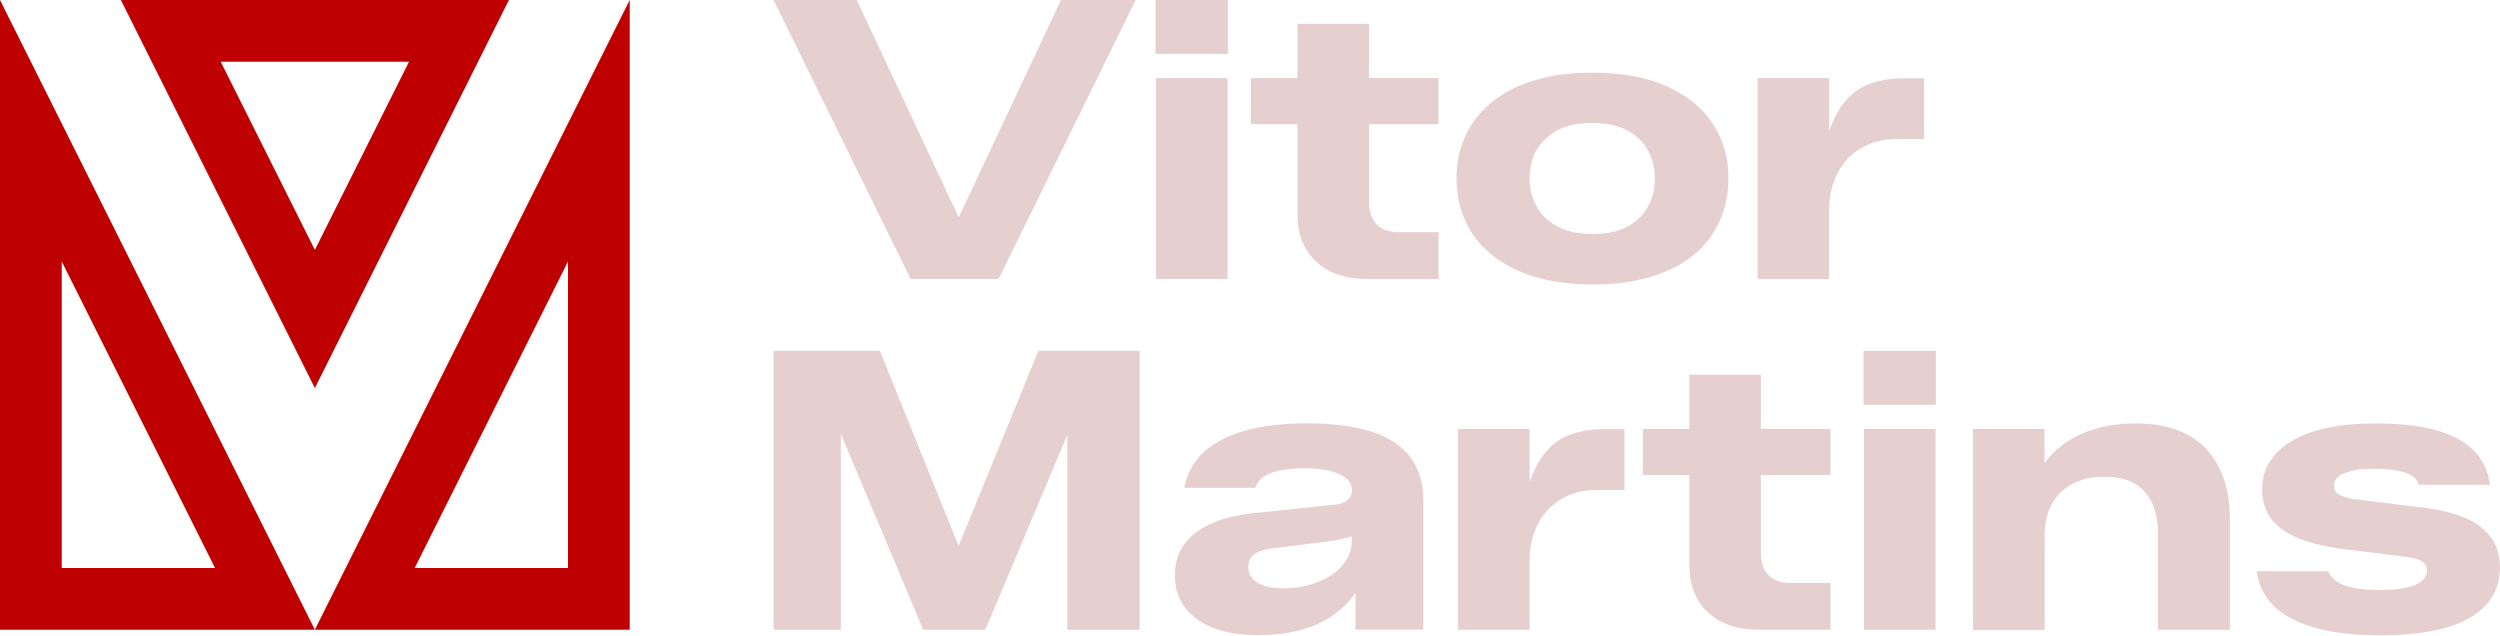
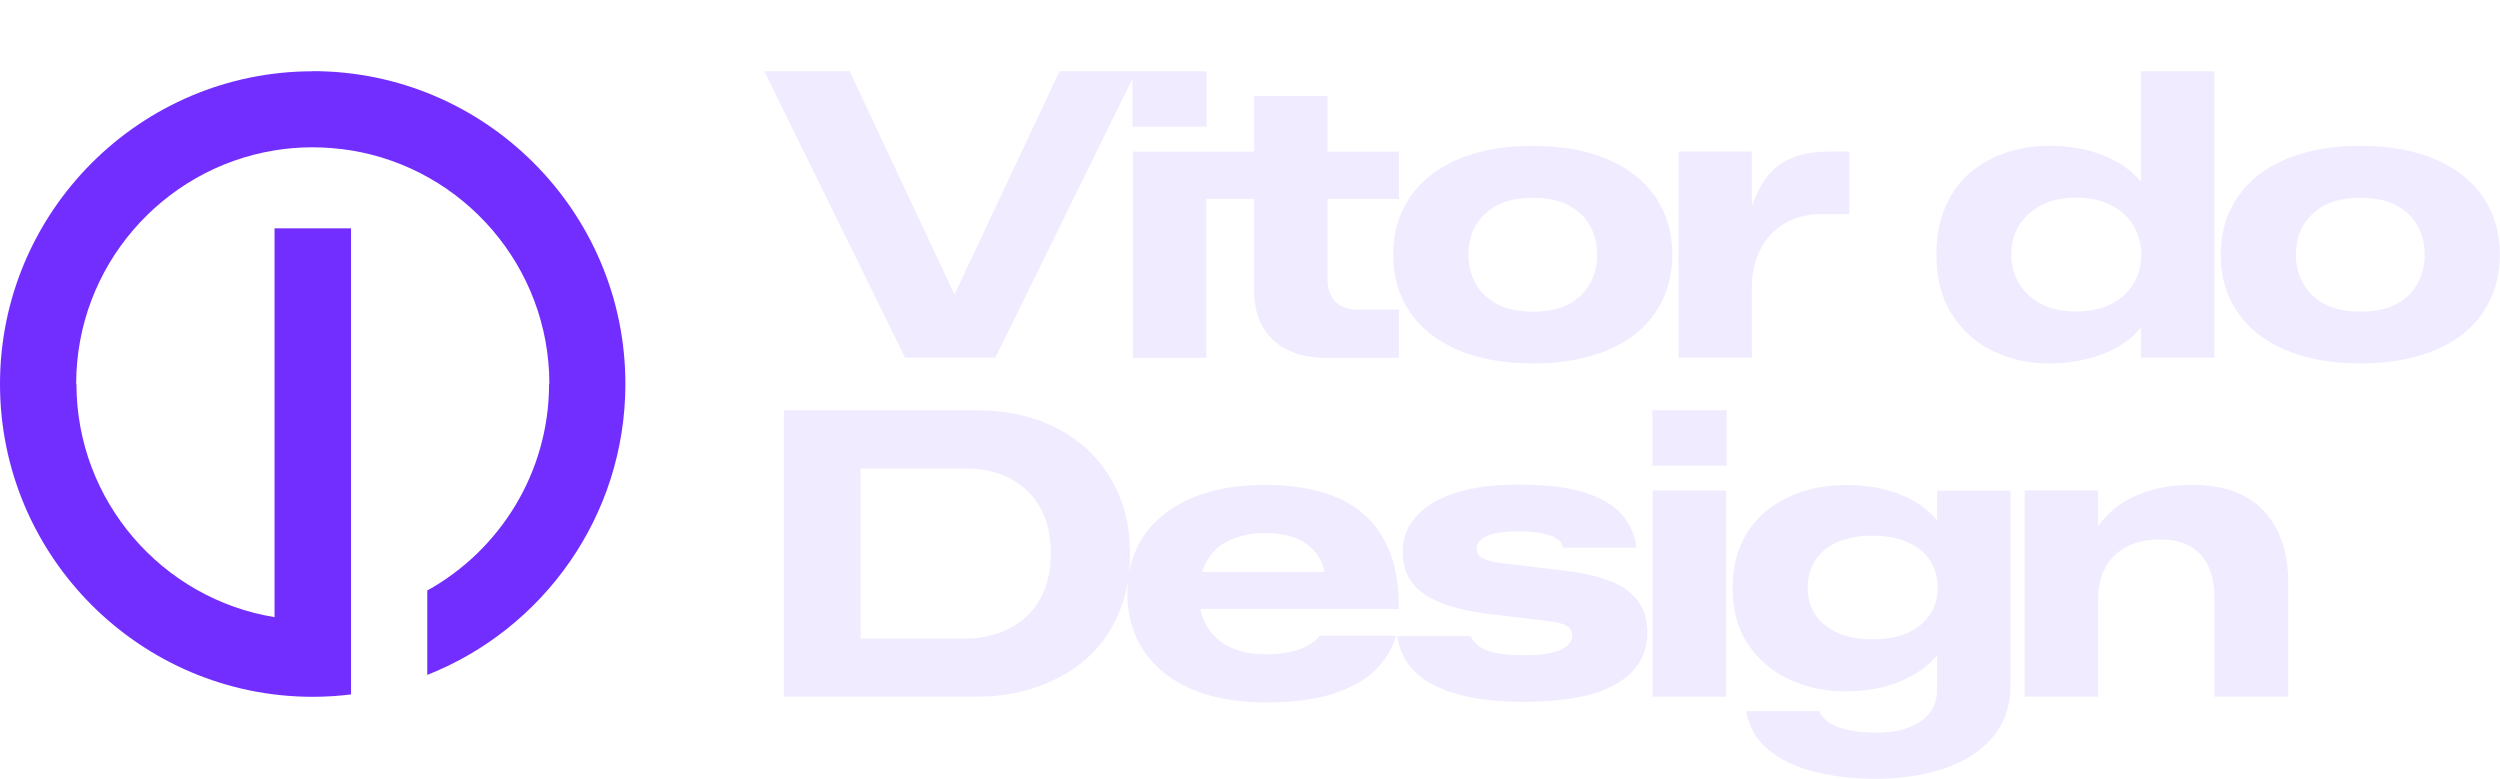
- <svg xmlns="http://www.w3.org/2000/svg" id="Layer_2" data-name="Layer 2" viewBox="0 0 242.17 61.53">
+ <svg xmlns="http://www.w3.org/2000/svg" id="Layer_2" data-name="Layer 2" viewBox="0 0 179.21 55.81">
  <defs>
    <style>
      .cls-1 {
-         fill: #bf0000;
+         fill: none;
      }

      .cls-2 {
-         fill: #e5cfcf;
+         fill: #f0ebff;
+       }
+ 
+       .cls-3 {
+         fill: #722dff;
      }
    </style>
  </defs>
  <g id="Camada_1" data-name="Camada 1">
    <g>
-       <path class="cls-1" d="M39.62,5.98l-9.12,18.23L21.38,5.98h18.23M49.3,0h0,0ZM49.3,0H11.71l18.79,37.59L49.3,0h0Z" />
-       <path class="cls-1" d="M55.02,25.33v29.69h-14.85l14.85-29.69M61,0l-30.5,61h30.5V0h0Z" />
-       <path class="cls-1" d="M5.98,25.33l14.85,29.69H5.98v-29.69M0,0v61h30.5L0,0h0Z" />
      <g>
-         <path class="cls-2" d="M74.94,61v-27.02h10.29l9.04,22.4h-2.84l9.16-22.4h9.8v27.02h-7v-22.63l1.48.23-9.42,22.4h-6.02l-9.42-22.4,1.44-.23v22.63h-6.51Z" />
-         <path class="cls-2" d="M121.87,61.53c-2.52,0-4.5-.52-5.92-1.55-1.43-1.03-2.14-2.46-2.14-4.28,0-1.16.3-2.16.91-2.99.61-.83,1.51-1.51,2.72-2.04,1.21-.53,2.74-.87,4.58-1.02l7.19-.76c.58-.05,1.02-.2,1.31-.44.29-.24.44-.55.44-.93v-.04c0-.45-.19-.84-.57-1.15-.38-.32-.9-.55-1.57-.72-.67-.16-1.47-.25-2.4-.25-1.41,0-2.52.16-3.33.47-.81.32-1.3.79-1.48,1.42h-6.89c.25-1.36.87-2.5,1.85-3.42.98-.92,2.31-1.62,3.99-2.1,1.68-.48,3.68-.72,6-.72,2.55,0,4.65.27,6.32.81,1.67.54,2.91,1.37,3.75,2.48.83,1.11,1.25,2.51,1.25,4.2v12.49h-6.58v-5.68l.72.87c-.58,1.19-1.34,2.17-2.27,2.95-.93.78-2.05,1.38-3.35,1.78-1.3.4-2.81.61-4.52.61ZM124.36,56.99c.93,0,1.8-.12,2.59-.36.79-.24,1.49-.57,2.1-.98.61-.42,1.07-.9,1.4-1.46.33-.55.49-1.15.49-1.78v-2.54l1.1,1.59c-.38.23-.88.43-1.51.61-.63.18-1.45.33-2.46.45l-4.92.61c-.76.1-1.32.3-1.68.59-.37.29-.55.7-.55,1.23,0,.63.3,1.13.89,1.49.59.37,1.44.55,2.55.55Z" />
-         <path class="cls-2" d="M141.24,61v-19.45h6.93v7.27l-.57-.15c.4-1.74.94-3.13,1.61-4.18.67-1.05,1.52-1.8,2.55-2.25,1.03-.45,2.3-.68,3.78-.68h1.82v5.9h-2.69c-1.29,0-2.42.29-3.41.87-.98.58-1.75,1.39-2.29,2.44-.54,1.05-.81,2.24-.81,3.58v6.66h-6.93Z" />
-         <path class="cls-2" d="M159.14,46.02v-4.47h5.11v4.47h-5.11ZM170.38,61c-2.07,0-3.71-.55-4.92-1.67-1.21-1.11-1.82-2.66-1.82-4.65v-18.39h6.93v17.26c0,.93.25,1.65.74,2.16.49.51,1.22.76,2.18.76h3.82v4.54h-6.93ZM169.97,46.02v-4.47h7.34v4.47h-7.34Z" />
-         <path class="cls-2" d="M180.52,39.21v-5.22h7v5.22h-7ZM180.56,61v-19.45h6.93v19.45h-6.93Z" />
-         <path class="cls-2" d="M191.12,61v-19.45h6.93v5.45l-.64-1.1c.53-1.01,1.24-1.88,2.14-2.61.9-.73,1.96-1.29,3.2-1.68,1.24-.39,2.61-.59,4.13-.59s2.83.2,3.95.61c1.12.4,2.07,1.01,2.84,1.82.77.81,1.35,1.79,1.74,2.93.39,1.15.59,2.44.59,3.88v10.75h-6.96v-9.31c0-1.16-.19-2.15-.57-2.97-.38-.82-.95-1.45-1.7-1.89-.76-.44-1.72-.66-2.88-.66-1.24,0-2.29.23-3.16.7-.87.47-1.53,1.12-1.99,1.97-.45.85-.68,1.84-.68,2.97v9.2h-6.93Z" />
-         <path class="cls-2" d="M230.55,61.53c-2.09,0-3.88-.16-5.35-.49-1.48-.33-2.69-.78-3.63-1.34-.95-.57-1.65-1.23-2.12-1.99-.47-.76-.75-1.55-.85-2.38h6.93c.13.33.37.64.74.93.37.29.9.51,1.61.66.71.15,1.6.23,2.69.23s1.89-.08,2.55-.23c.67-.15,1.17-.37,1.49-.66.33-.29.49-.61.49-.97,0-.38-.14-.67-.42-.87-.28-.2-.73-.35-1.36-.45l-6.17-.76c-2.78-.35-4.81-1-6.09-1.93-1.29-.93-1.93-2.23-1.93-3.9,0-.96.23-1.82.7-2.59.47-.77,1.15-1.44,2.06-2.01.91-.57,2.05-1,3.43-1.31,1.37-.3,2.96-.45,4.75-.45,2.57,0,4.64.25,6.21.74,1.56.49,2.74,1.18,3.52,2.06.78.88,1.25,1.93,1.4,3.14h-6.93c-.05-.33-.24-.61-.57-.83-.33-.23-.79-.4-1.4-.53-.61-.13-1.39-.19-2.35-.19-.88,0-1.61.07-2.18.21-.57.14-.99.33-1.27.57-.28.24-.42.52-.42.85,0,.38.16.66.47.85.32.19.76.33,1.34.44l7.04.87c1.41.18,2.66.48,3.73.91,1.07.43,1.92,1.04,2.55,1.84.63.79.95,1.81.95,3.05,0,1.09-.26,2.04-.78,2.86-.52.82-1.27,1.51-2.27,2.06-1,.56-2.22.96-3.67,1.23-1.45.26-3.08.4-4.9.4Z" />
+         <polygon class="cls-2" points="86.5 9.08 86.5 5.11 81.44 5.11 81.18 5.11 75.95 5.11 68.42 21.11 60.91 5.11 54.79 5.11 64.88 25.64 71.35 25.64 81.18 5.64 81.18 9.08 86.5 9.08" />
+         <path class="cls-2" d="M95.72,21.62c-.37-.38-.56-.93-.56-1.64v-5.72h5.12v-3.39h-5.12v-4h-5.26v4h-8.68v14.78h5.26v-11.39h3.42v6.58c0,1.51.46,2.69,1.38,3.54.92.84,2.17,1.27,3.74,1.27h5.26v-3.45h-2.9c-.73,0-1.28-.19-1.65-.58Z" />
+         <path class="cls-2" d="M115.3,11.44c-1.49-.65-3.29-.98-5.42-.98-1.28,0-2.45.12-3.49.36-1.04.24-1.97.59-2.78,1.04-.8.45-1.49,1-2.04,1.64-.56.64-.98,1.36-1.27,2.16-.29.8-.43,1.66-.43,2.6,0,1.55.39,2.91,1.18,4.08.79,1.17,1.93,2.08,3.42,2.73,1.49.65,3.3.98,5.41.98,1.27,0,2.42-.12,3.48-.36,1.05-.24,1.99-.58,2.8-1.04.81-.45,1.5-1,2.04-1.64.55-.64.96-1.37,1.25-2.17.29-.81.43-1.67.43-2.59,0-1.55-.39-2.91-1.18-4.08-.79-1.17-1.92-2.08-3.41-2.73ZM114.31,19.52c-.11.4-.29.78-.53,1.12-.24.35-.54.65-.91.91-.36.26-.8.46-1.29.59-.5.13-1.06.2-1.7.2-1.05,0-1.92-.19-2.6-.56-.68-.37-1.19-.87-1.52-1.49-.34-.62-.5-1.3-.5-2.03,0-.44.06-.87.17-1.28.12-.41.3-.78.55-1.12.25-.33.56-.63.92-.89.36-.26.8-.46,1.29-.59s1.06-.2,1.7-.2c1.05,0,1.92.19,2.6.56.68.37,1.18.87,1.51,1.48.33.61.49,1.29.49,2.04,0,.44-.06.86-.17,1.27Z" />
+         <path class="cls-2" d="M128.31,11.38c-.79.34-1.43.92-1.94,1.71-.3.47-.56,1.04-.79,1.7v-3.93h-5.26v14.78h5.26v-5.06c0-1.02.21-1.92.62-2.72.41-.8.99-1.41,1.74-1.85.75-.44,1.61-.66,2.59-.66h2.04v-4.49h-1.38c-1.13,0-2.09.17-2.88.52Z" />
+         <path class="cls-2" d="M153.47,13.03c-.3-.36-.65-.71-1.08-1.02-.66-.48-1.46-.86-2.4-1.14-.94-.28-2-.42-3.19-.42-.84,0-1.66.11-2.44.32-.79.21-1.51.52-2.18.92-.67.4-1.26.92-1.77,1.54-.51.62-.9,1.35-1.18,2.19-.28.83-.42,1.77-.42,2.8,0,1.73.37,3.17,1.12,4.33.75,1.16,1.73,2.03,2.95,2.62,1.22.59,2.53.88,3.93.88,1.05,0,2.04-.12,2.96-.36.92-.24,1.74-.6,2.46-1.08.5-.33.9-.72,1.25-1.15v2.18h5.26V5.11h-5.26v7.92ZM153.3,19.53c-.13.41-.33.79-.58,1.12-.25.33-.57.63-.95.89-.38.26-.82.46-1.32.59s-1.04.2-1.64.2c-1,0-1.84-.19-2.53-.56s-1.21-.87-1.57-1.49c-.36-.62-.53-1.3-.53-2.03,0-.46.06-.89.19-1.29.12-.4.32-.77.58-1.11.26-.33.58-.63.95-.89.37-.26.8-.46,1.29-.59s1.03-.2,1.62-.2c1,0,1.84.18,2.54.55.7.36,1.23.85,1.6,1.47.36.61.55,1.3.55,2.07,0,.44-.07.87-.2,1.28Z" />
+         <path class="cls-2" d="M178.03,14.17c-.79-1.17-1.92-2.08-3.41-2.73-1.49-.65-3.29-.98-5.42-.98-1.28,0-2.45.12-3.49.36-1.04.24-1.97.59-2.78,1.04-.8.45-1.49,1-2.04,1.64-.56.64-.98,1.36-1.27,2.16-.29.8-.43,1.66-.43,2.6,0,1.55.39,2.91,1.18,4.08.79,1.17,1.93,2.08,3.42,2.73,1.49.65,3.3.98,5.41.98,1.27,0,2.42-.12,3.48-.36,1.05-.24,1.99-.58,2.8-1.04.81-.45,1.5-1,2.04-1.64.55-.64.96-1.37,1.25-2.17.29-.81.43-1.67.43-2.59,0-1.55-.39-2.91-1.18-4.08ZM173.63,19.52c-.11.4-.29.78-.53,1.12-.24.35-.54.65-.91.91-.36.26-.8.46-1.29.59-.5.13-1.06.2-1.7.2-1.05,0-1.92-.19-2.6-.56-.68-.37-1.19-.87-1.52-1.49-.34-.62-.5-1.3-.5-2.03,0-.44.06-.87.17-1.28.12-.41.3-.78.55-1.12.25-.33.56-.63.92-.89.36-.26.8-.46,1.29-.59s1.06-.2,1.7-.2c1.05,0,1.92.19,2.6.56.68.37,1.18.87,1.51,1.48.33.61.49,1.29.49,2.04,0,.44-.06.86-.17,1.27Z" />
      </g>
      <g>
-         <path class="cls-2" d="M88.21,27.02L74.93,0h8.06l10.94,23.31h-2.12L102.78,0h7.23l-13.28,27.02h-8.51Z" />
-         <path class="cls-2" d="M111.94,5.22V0h7v5.22h-7ZM111.98,27.02V7.57h6.93v19.45h-6.93Z" />
-         <path class="cls-2" d="M121.18,12.03v-4.47h5.11v4.47h-5.11ZM132.42,27.02c-2.07,0-3.71-.55-4.92-1.67-1.21-1.11-1.82-2.66-1.82-4.65V2.31h6.93v17.26c0,.93.25,1.65.74,2.16.49.51,1.22.76,2.18.76h3.82v4.54h-6.93ZM132,12.03v-4.47h7.34v4.47h-7.34Z" />
-         <path class="cls-2" d="M154.25,27.55c-2.78,0-5.15-.43-7.11-1.29s-3.47-2.06-4.5-3.6c-1.03-1.54-1.55-3.33-1.55-5.37,0-1.24.19-2.38.57-3.42.38-1.05.93-1.99,1.67-2.84.73-.84,1.63-1.56,2.69-2.16,1.06-.59,2.28-1.05,3.65-1.36,1.37-.32,2.91-.47,4.6-.47,2.8,0,5.18.43,7.13,1.29,1.95.86,3.45,2.06,4.48,3.6,1.03,1.54,1.55,3.33,1.55,5.37,0,1.21-.19,2.35-.57,3.41-.38,1.06-.93,2.01-1.65,2.86-.72.85-1.61,1.56-2.69,2.16-1.07.59-2.3,1.05-3.69,1.36-1.39.32-2.91.47-4.58.47ZM154.25,22.67c.83,0,1.58-.09,2.23-.26.66-.18,1.22-.44,1.7-.78.48-.34.88-.74,1.19-1.19.32-.45.55-.95.7-1.48.15-.53.23-1.08.23-1.67,0-.98-.21-1.88-.64-2.69-.43-.81-1.09-1.46-1.99-1.95-.9-.49-2.04-.74-3.42-.74-.83,0-1.58.09-2.23.26-.66.18-1.22.44-1.7.78-.48.34-.88.73-1.21,1.17-.33.44-.57.93-.72,1.48-.15.54-.23,1.1-.23,1.68,0,.96.22,1.85.66,2.67.44.82,1.11,1.48,2.01,1.97.9.49,2.04.74,3.43.74Z" />
-         <path class="cls-2" d="M170.26,27.02V7.57h6.93v7.27l-.57-.15c.4-1.74.94-3.13,1.61-4.18.67-1.05,1.52-1.8,2.55-2.25,1.03-.45,2.3-.68,3.78-.68h1.82v5.9h-2.69c-1.29,0-2.42.29-3.41.87-.98.58-1.75,1.39-2.29,2.44-.54,1.05-.81,2.24-.81,3.58v6.66h-6.93Z" />
+         <path class="cls-2" d="M93.1,46.57c-.66.22-1.45.33-2.37.33-1.05,0-1.94-.19-2.66-.56s-1.26-.89-1.61-1.54c-.19-.35-.33-.74-.42-1.15h14.23c.02-1.53-.18-2.86-.6-3.97-.42-1.11-1.04-2.04-1.87-2.78-.82-.74-1.84-1.28-3.03-1.62-1.2-.35-2.56-.52-4.1-.52-1.25,0-2.39.12-3.42.36s-1.96.59-2.76,1.04c-.8.45-1.48,1-2.03,1.64s-.96,1.36-1.24,2.16c-.14.39-.24.81-.31,1.24.06-.49.09-.98.09-1.51,0-1.63-.28-3.08-.85-4.36-.57-1.27-1.35-2.35-2.34-3.24-1-.88-2.16-1.55-3.48-2-1.32-.45-2.75-.68-4.28-.68h-13.86v20.53h13.86c1.23,0,2.39-.15,3.48-.45,1.09-.3,2.1-.73,3.02-1.29.92-.56,1.71-1.26,2.37-2.08.66-.82,1.17-1.77,1.54-2.85.21-.63.36-1.31.45-2.03-.06.42-.1.86-.1,1.31,0,1.53.39,2.89,1.16,4.07.78,1.18,1.9,2.1,3.38,2.75,1.48.65,3.26.98,5.35.98s3.67-.22,4.96-.65c1.29-.43,2.3-1.01,3-1.74.71-.73,1.18-1.52,1.41-2.39h-5.46c-.34.44-.85.77-1.51.99ZM74.99,41.96c-.22.66-.53,1.23-.92,1.71-.39.48-.84.87-1.35,1.18-.51.31-1.05.54-1.64.69-.59.15-1.17.23-1.77.23h-7.62v-12.19h7.62c.75,0,1.48.11,2.19.34.71.23,1.36.59,1.94,1.08.58.49,1.04,1.12,1.38,1.9.34.78.5,1.7.5,2.78,0,.86-.11,1.62-.33,2.29ZM87.62,39.02c.38-.25.83-.45,1.34-.59.51-.14,1.07-.22,1.68-.22s1.13.06,1.61.17c.48.11.91.29,1.28.53.37.24.68.53.92.88.24.35.41.75.5,1.21h-8.78c.13-.39.3-.76.52-1.08.24-.35.55-.66.93-.91Z" />
+         <path class="cls-2" d="M115.41,41.66c-.81-.33-1.76-.56-2.83-.69l-5.35-.66c-.44-.08-.78-.19-1.02-.33-.24-.14-.36-.36-.36-.65,0-.25.11-.47.32-.65s.53-.33.96-.43c.43-.11.98-.16,1.65-.16.73,0,1.32.05,1.78.14.46.1.81.23,1.06.4.25.17.39.38.43.63h5.26c-.11-.92-.47-1.72-1.06-2.39-.59-.67-1.49-1.19-2.67-1.57-1.19-.37-2.76-.56-4.72-.56-1.36,0-2.56.11-3.61.35-1.04.23-1.91.56-2.6.99s-1.21.94-1.57,1.52c-.36.58-.53,1.24-.53,1.97,0,1.27.49,2.25,1.47,2.96s2.52,1.2,4.63,1.47l4.69.57c.48.08.82.19,1.04.34.21.15.32.37.32.66,0,.27-.12.51-.37.73s-.63.39-1.14.5c-.51.11-1.16.17-1.94.17-.82,0-1.51-.06-2.04-.17s-.94-.28-1.22-.5-.46-.46-.56-.7h-5.26c.08.63.29,1.24.65,1.81.35.58.89,1.08,1.61,1.51s1.64.77,2.76,1.02c1.12.25,2.48.37,4.07.37,1.38,0,2.62-.1,3.72-.3,1.1-.2,2.03-.51,2.79-.93s1.33-.94,1.73-1.57c.39-.62.59-1.35.59-2.17,0-.94-.24-1.71-.72-2.31s-1.13-1.07-1.94-1.39Z" />
+         <rect class="cls-2" x="118.47" y="35.16" width="5.26" height="14.78" />
+         <rect class="cls-2" x="118.45" y="29.41" width="5.32" height="3.97" />
+         <path class="cls-2" d="M138.86,37.3c-.31-.36-.65-.71-1.08-1.01-.66-.48-1.45-.85-2.37-1.12-.92-.27-1.97-.4-3.13-.4-.86,0-1.69.1-2.49.3-.8.2-1.53.5-2.21.89-.68.39-1.27.88-1.78,1.47-.51.59-.9,1.27-1.18,2.06-.28.79-.42,1.67-.42,2.65,0,1.61.37,2.97,1.12,4.07.75,1.1,1.73,1.94,2.96,2.5,1.23.57,2.56.85,4,.85,1.17,0,2.21-.14,3.13-.43.92-.29,1.71-.67,2.37-1.15.42-.31.77-.64,1.08-.99v2.42c0,.69-.19,1.27-.56,1.73-.37.46-.88.8-1.52,1.03-.64.23-1.39.35-2.23.35-1.09,0-2-.12-2.72-.37-.72-.25-1.19-.64-1.42-1.18h-5.23c.17,1.09.68,2,1.52,2.72.84.72,1.94,1.26,3.28,1.61,1.34.35,2.85.53,4.51.53,1.19,0,2.35-.12,3.49-.36,1.14-.24,2.18-.63,3.11-1.17s1.67-1.23,2.21-2.08.82-1.9.82-3.15v-13.89h-5.26v2.13ZM138.09,44.39c-.27.31-.59.57-.96.79-.37.22-.81.38-1.31.49s-1.03.16-1.61.16c-.96,0-1.78-.15-2.47-.46-.69-.31-1.22-.74-1.6-1.29-.37-.56-.56-1.2-.56-1.93,0-.46.07-.88.2-1.27.13-.38.33-.73.59-1.04.26-.31.58-.56.95-.78.37-.21.8-.37,1.29-.49s1.02-.17,1.6-.17c.98,0,1.82.15,2.52.46.7.31,1.24.74,1.61,1.29.37.56.56,1.22.56,1.98,0,.42-.07.82-.2,1.21-.13.38-.34.73-.6,1.03Z" />
+         <path class="cls-2" d="M163.58,38.83c-.3-.87-.74-1.62-1.32-2.23-.58-.61-1.3-1.07-2.16-1.38-.85-.31-1.85-.46-3-.46s-2.2.15-3.13.45c-.94.3-1.75.72-2.43,1.28-.45.36-.81.79-1.14,1.24v-2.57h-5.26v14.78h5.26v-6.99c0-.86.17-1.61.52-2.26.35-.64.85-1.14,1.51-1.49s1.46-.53,2.4-.53c.88,0,1.61.17,2.19.5.58.34,1.01.82,1.29,1.44.29.62.43,1.38.43,2.26v7.07h5.29v-8.17c0-1.09-.15-2.07-.45-2.95Z" />
      </g>
+       <path class="cls-3" d="M22.42,5.11C10.06,5.11,0,15.17,0,27.53s10.06,22.42,22.42,22.42c.93,0,1.84-.06,2.74-.17V16.37h-5.48v27.87c-8.04-1.31-14.2-8.31-14.2-16.72h-.02c0-8.42,6.17-15.43,14.22-16.74.89-.15,1.81-.22,2.74-.22s1.85.08,2.74.22c8.06,1.31,14.22,8.32,14.22,16.74h-.02c0,6.36-3.53,11.92-8.73,14.81v6.05c8.31-3.28,14.2-11.4,14.2-20.86,0-12.36-10.06-22.42-22.42-22.42Z" />
    </g>
+     <rect class="cls-1" width="179.21" height="55.81" />
  </g>
</svg>
